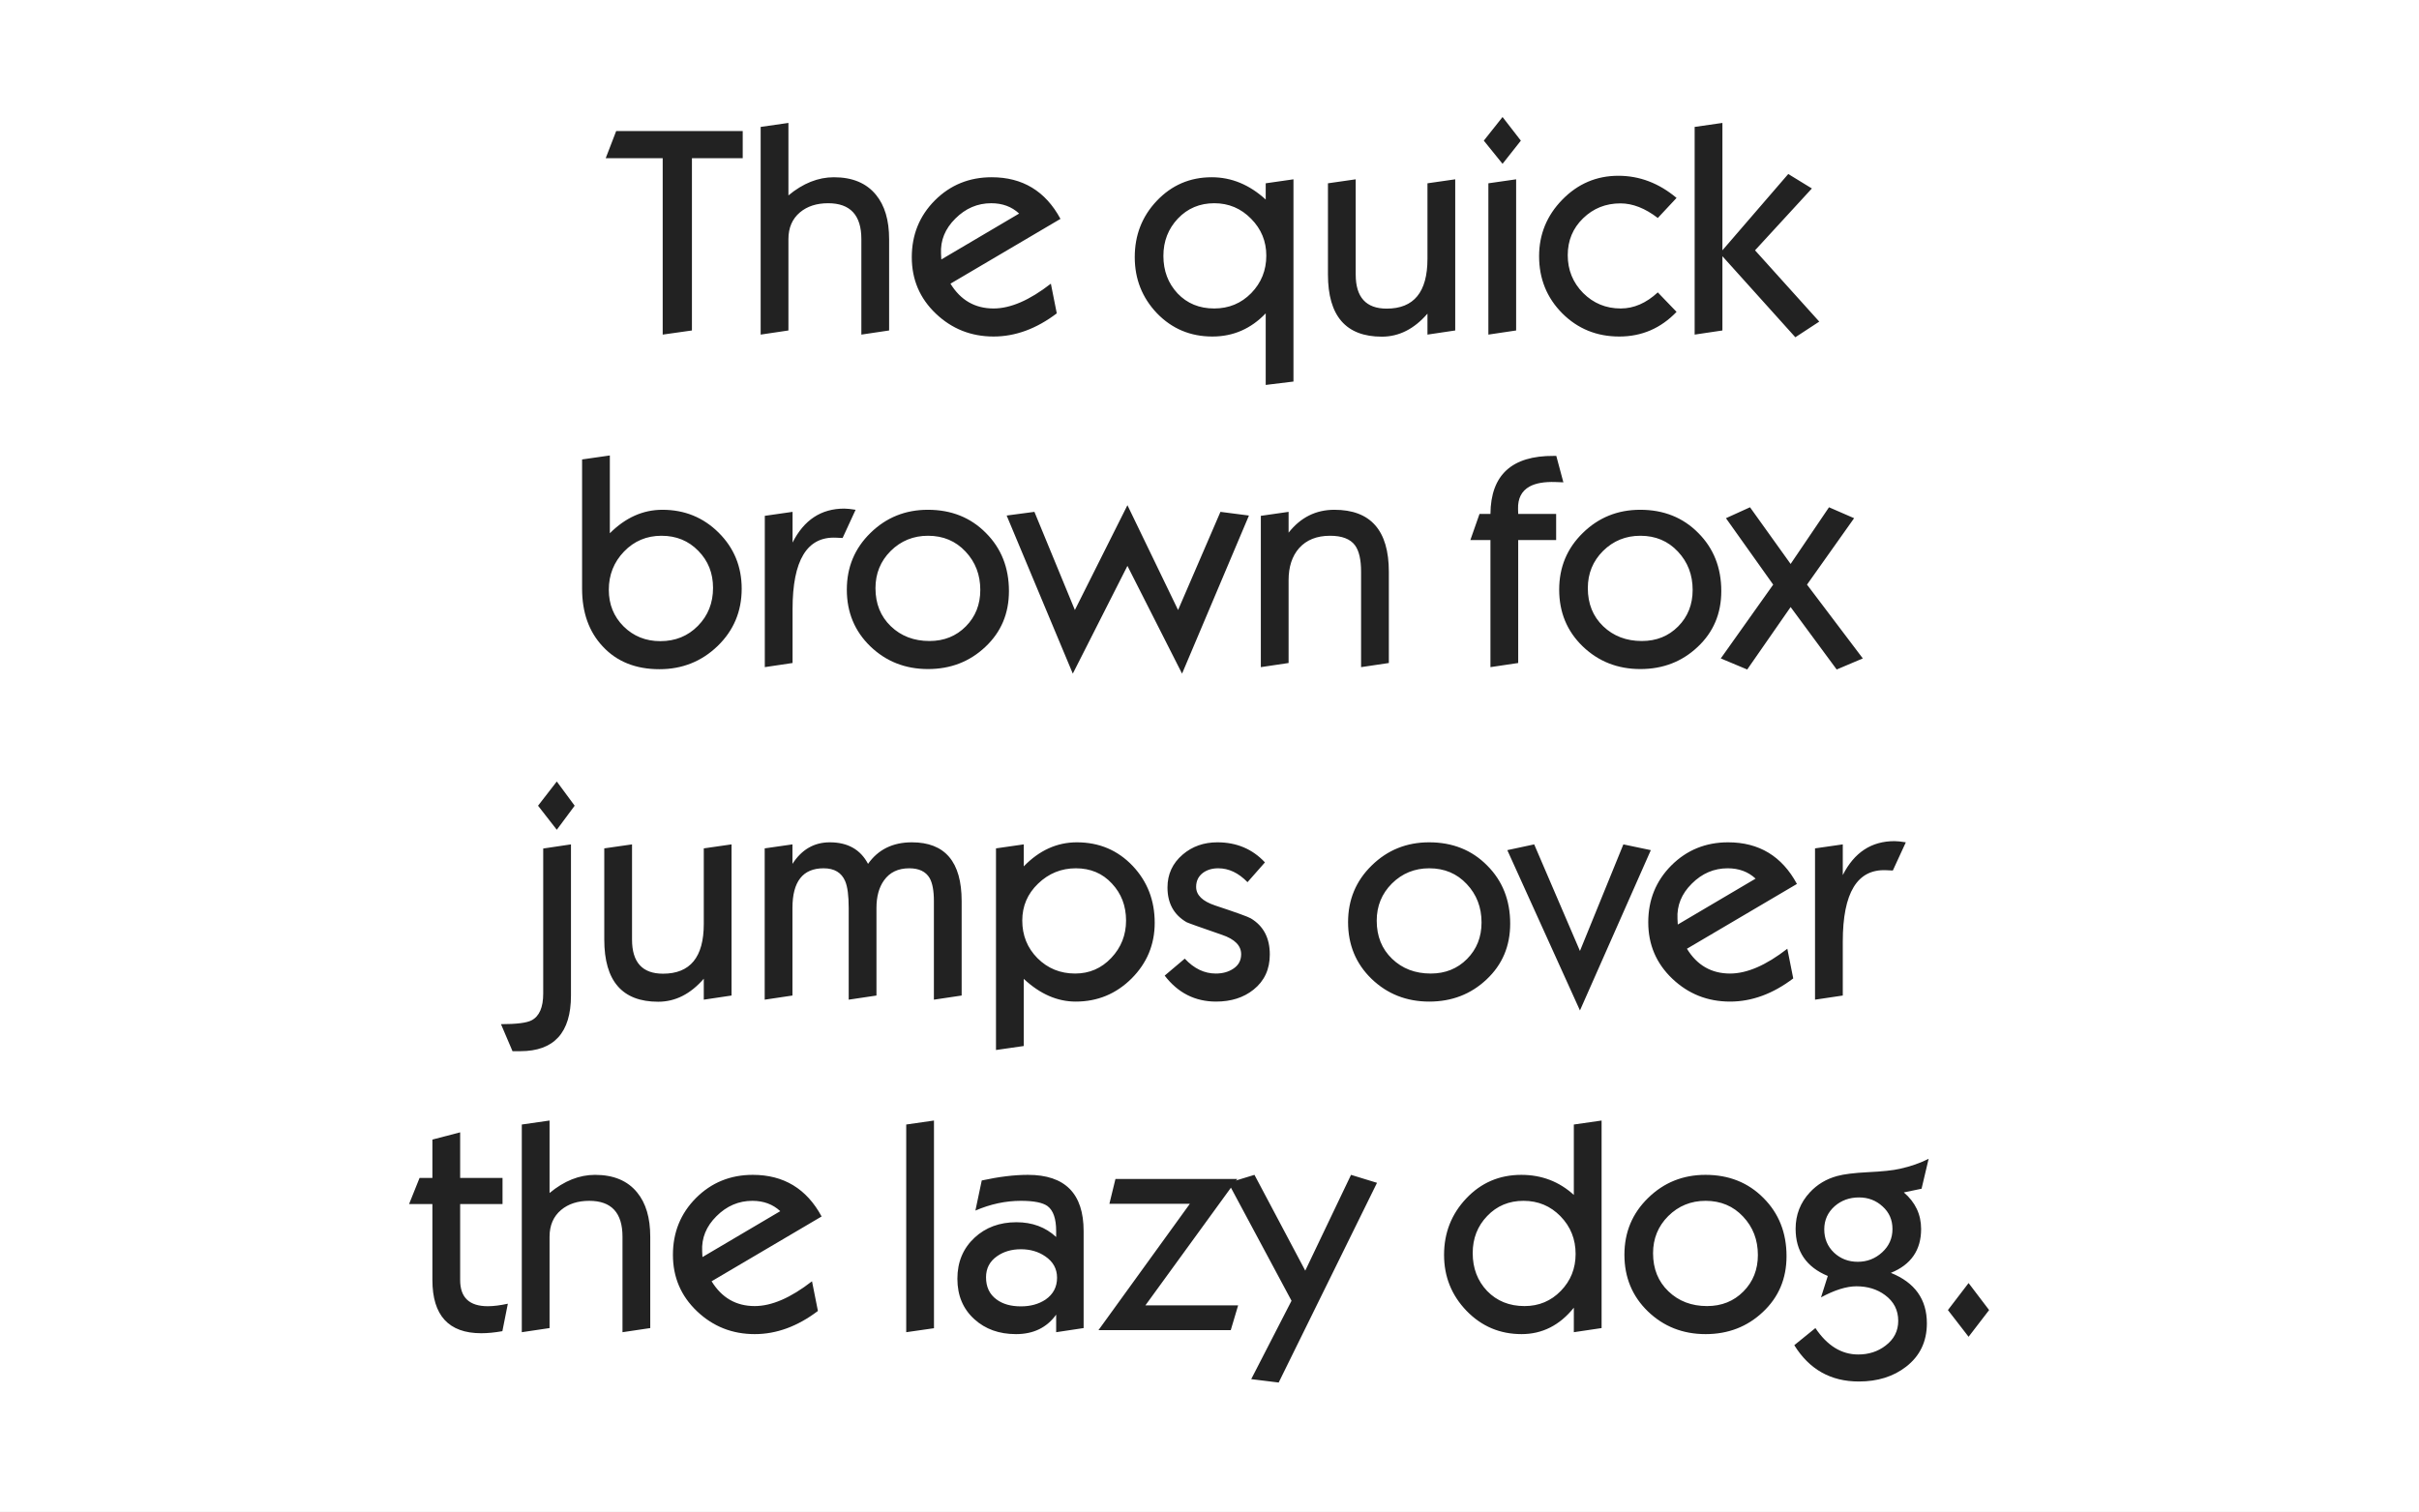
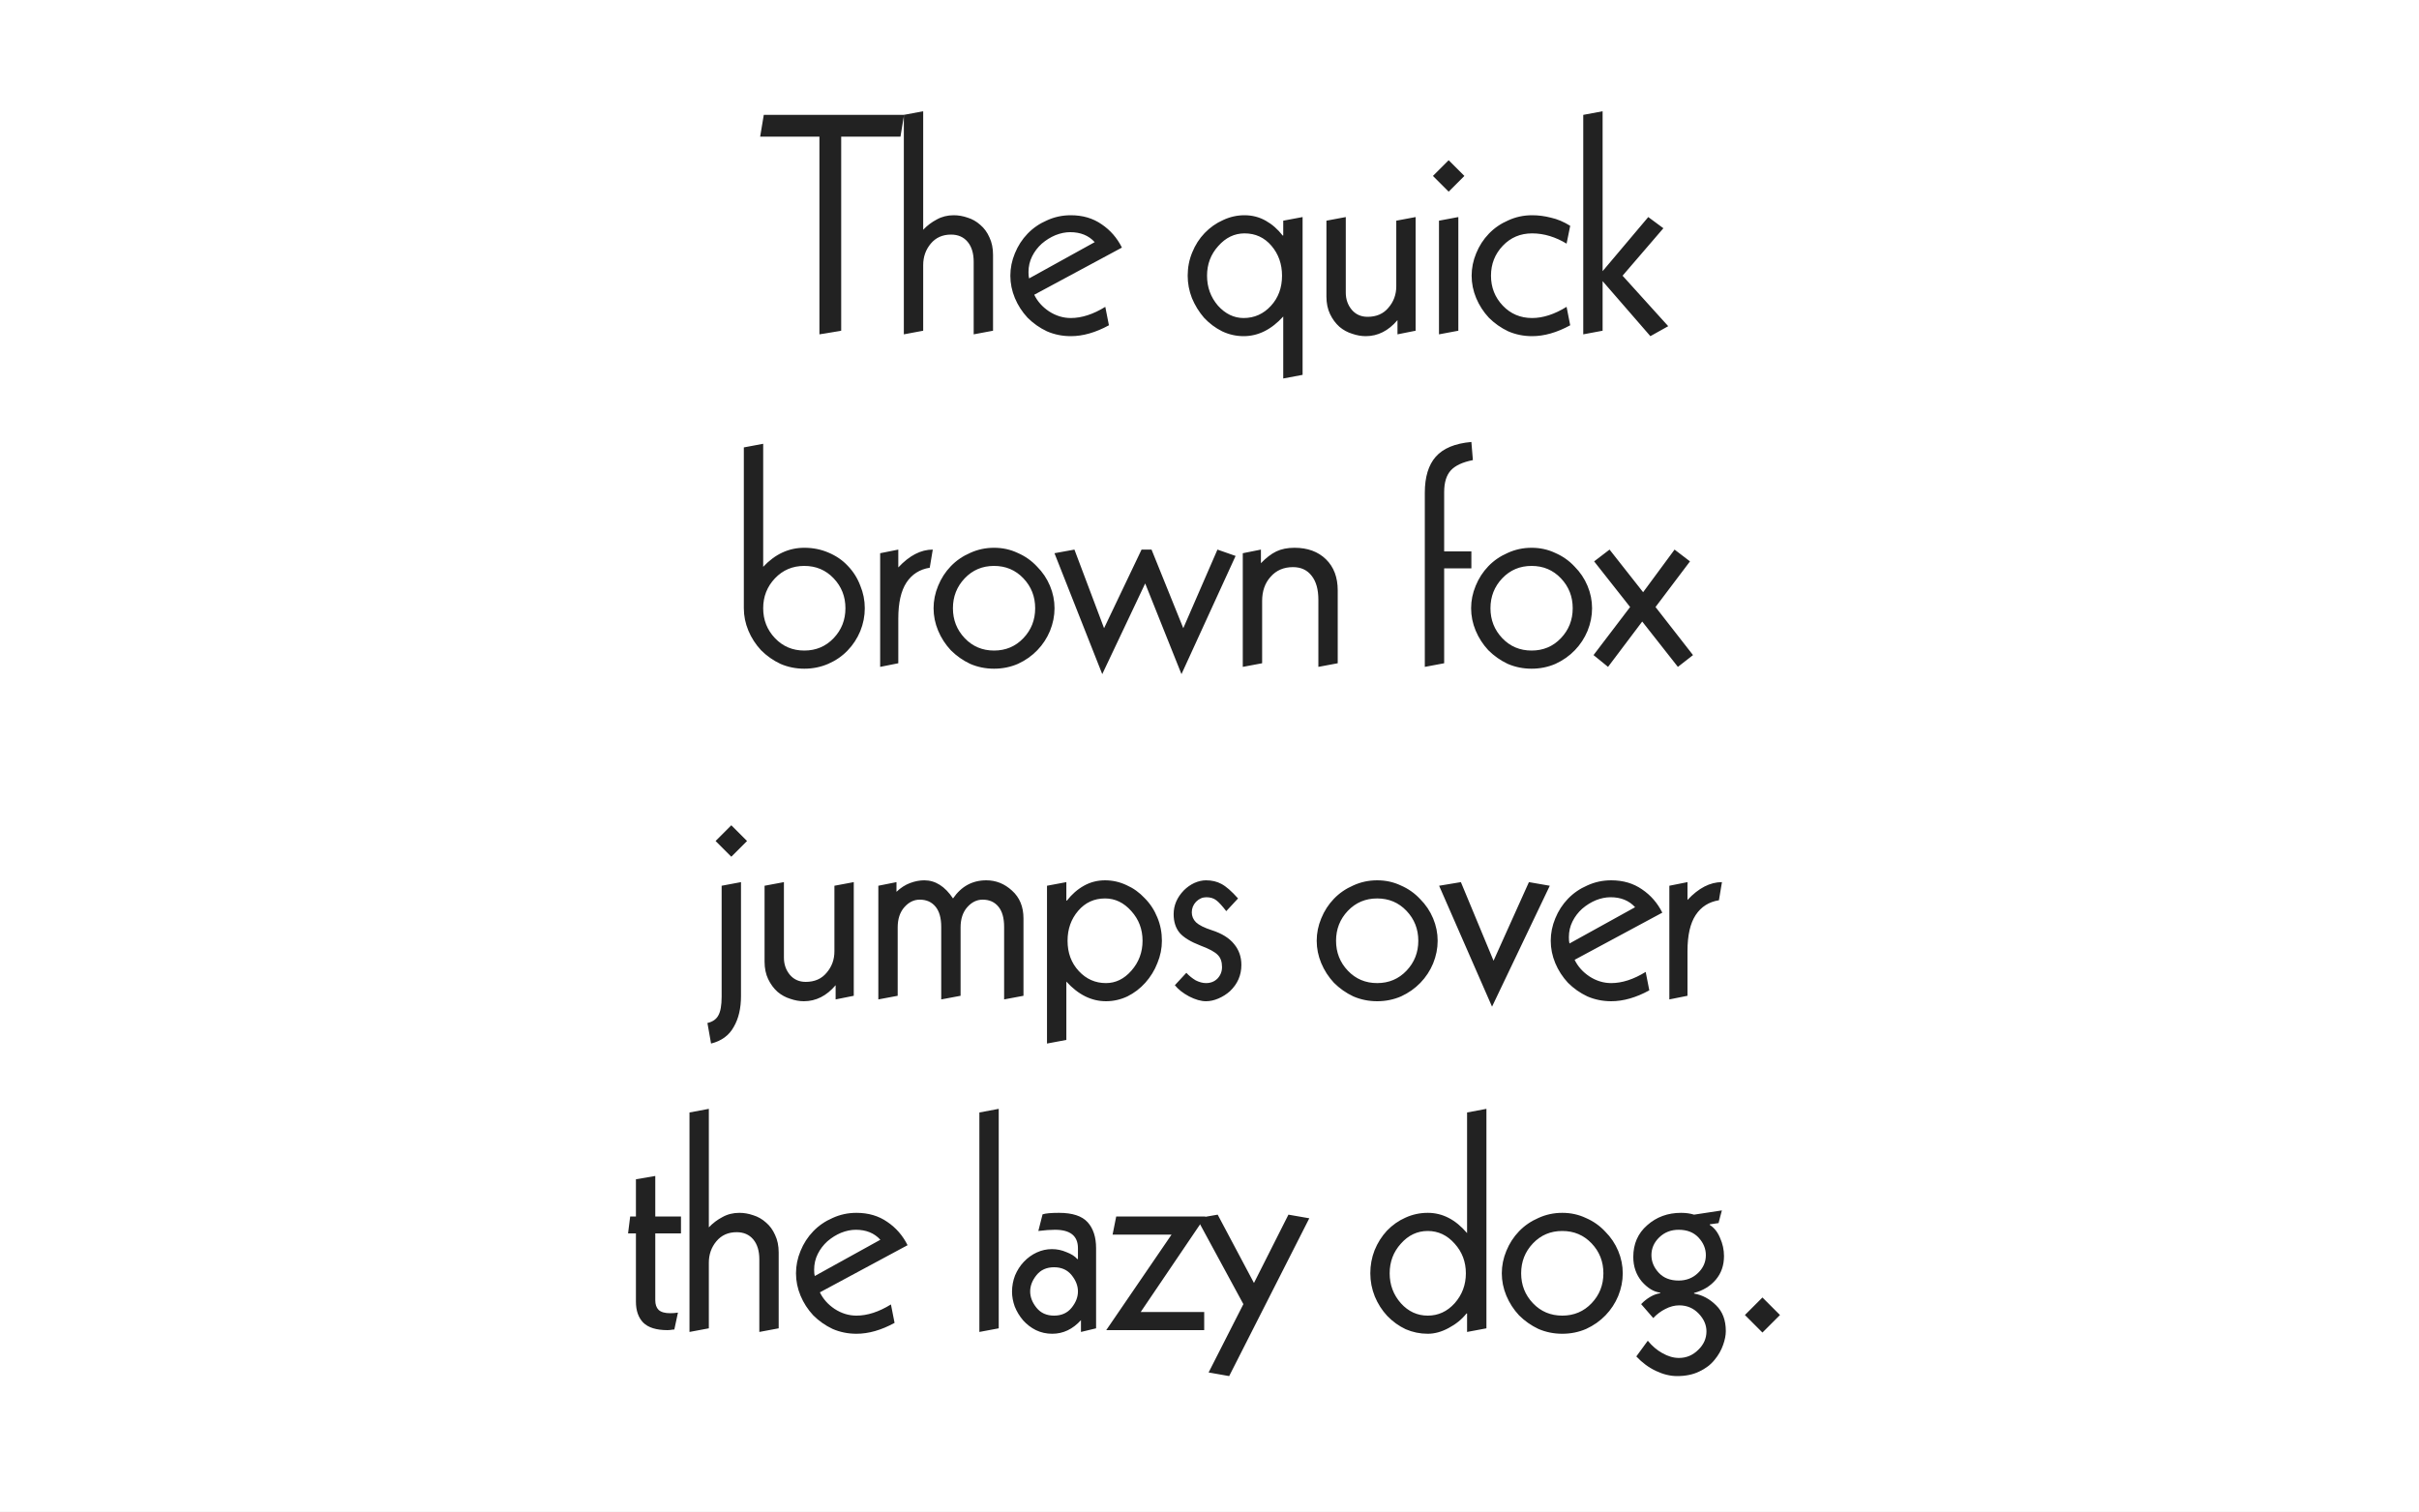
<svg xmlns="http://www.w3.org/2000/svg" viewBox="0 0 1600 1000" height="1000" width="1600">
  <path fill="#fff" d="M0 0h1600v1000H0z" />
  <g font-weight="400" font-size="200" font-family="Kabel" letter-spacing="-.03em" text-anchor="middle" fill="#222">
-     <path d="M457.664 104.668v113.965l-19.336 2.734v-116.7h-37.695l6.933-17.968h83.692v17.968zM521.488 129.277q14.453-12.01 30.078-12.01 18.36 0 27.832 11.62 8.692 10.547 8.692 29.297v60.45l-18.36 2.733v-63.183q0-23.73-21.972-23.73-11.426 0-18.653 6.054-7.617 6.445-7.617 17.676v60.45l-18.36 2.733V83.965l18.36-2.637zM695.078 187.676l3.906 19.63q-20.214 15.33-41.797 15.33-22.265 0-38.183-15.136-15.918-15.137-15.918-37.305 0-22.265 15.234-37.597 15.332-15.332 37.598-15.332 30.664 0 45.508 27.54l-72.754 42.87q10.058 16.406 28.515 16.406 16.797 0 37.89-16.406zm-72.46-16.016l51.464-30.37q-7.324-6.837-18.457-6.837-13.574 0-23.73 10.156-10.157 10.058-9.473 23.242zM837.18 254.668v-47.363q-14.65 15.332-35.254 15.332-21.778 0-36.62-15.332-14.747-15.43-14.747-37.207 0-21.778 14.452-37.11 14.843-15.722 36.426-15.722 19.628 0 35.742 14.746V121.27l18.36-2.637v133.79zm-33.985-120.215q-14.453 0-24.12 10.156-9.57 10.156-9.57 24.706 0 14.747 9.374 24.805 9.472 9.962 24.218 9.962 14.55 0 24.51-10.156 9.962-10.254 9.962-24.805 0-14.257-10.058-24.413-10.06-10.254-24.317-10.254zM962.527 118.633v100l-18.36 2.734V207.5q-13.183 15.234-30.175 15.234-35.644 0-35.644-41.113v-60.35l18.36-2.637v62.988q0 22.56 20.507 22.56 26.953 0 26.953-32.91v-50zM984.457 221.367V121.27l18.36-2.637v100zm-3.027-128.32l12.402-15.625 12.11 15.625-12.11 15.332zM1108.926 206.328q-15.625 16.31-37.89 16.31-22.364 0-37.696-15.333-15.332-15.43-15.332-37.793 0-21.68 15.332-37.403 15.43-15.82 37.11-15.82 20.995 0 38.476 14.648l-12.403 13.28q-12.597-9.667-24.707-9.667-14.55 0-24.707 9.864-10.157 9.863-10.157 24.414 0 14.65 10.156 25 10.253 10.254 24.902 10.254 12.988 0 24.51-10.644zM1139.254 169.512v49.12l-18.36 2.735V83.965l18.36-2.637v84.277l43.555-50.488 15.624 9.57-37.598 40.918 42.48 47.168-15.82 10.352zM403.367 352.793q15.528-15.527 34.766-15.527 21.972 0 37.207 15.136 15.234 15.137 15.234 37.11 0 22.46-15.918 37.89-15.918 15.332-38.476 15.332-23.535 0-37.5-15.04-13.672-14.55-13.672-38.28v-85.45l18.36-2.636zm34.18 1.66q-14.746 0-24.805 10.45-10.058 10.45-10.058 25.292 0 14.453 9.765 24.22 9.862 9.765 24.316 9.765 14.94 0 24.902-10.157 9.96-10.156 9.96-25.097 0-14.65-9.765-24.512-9.668-9.96-24.316-9.96zM557.328 355.918l-4.394-.195q-28.71-1.27-28.71 47.265v35.645l-18.36 2.734V341.27l18.36-2.637v20.312q11.327-22.46 34.178-22.46 2.735 0 7.52.78zM613.73 337.266q23.243 0 38.38 15.332 15.234 15.234 15.234 38.476 0 22.266-15.625 36.914-15.53 14.65-37.892 14.65-22.558 0-38.183-15.04-15.528-15.04-15.528-37.5 0-22.266 15.625-37.5 15.625-15.332 37.988-15.332zm.098 17.187q-14.55 0-24.707 10.06-10.057 10.057-10.057 24.608 0 15.43 10.156 25.196 10.155 9.766 25.585 9.766 14.453 0 24.023-9.668t9.57-24.12q0-15.04-9.765-25.392-9.766-10.45-24.805-10.45zM710.953 403.574l34.766-69.336 33.495 69.336 28.027-64.94 18.848 2.44-44.238 104.59-36.133-71.29-36.134 71.29-43.75-104.59 18.36-2.44zM833.957 441.367V341.27l18.36-2.637v13.77q11.913-15.137 30.273-15.137 36.035 0 36.035 41.015v60.353l-18.36 2.734V378.28q0-12.01-4.003-17.48-4.688-6.347-16.504-6.347-13.184 0-20.508 8.203-6.934 7.91-6.934 21.192v54.785zM972.543 357.285L978.598 340h7.226q.293-38.672 41.895-38.38h1.66l4.686 17.482-5.175-.196q-11.132-.39-17.285 3.028-7.812 4.394-7.52 14.843l.1 3.223h25.097v17.285h-25.098v81.348l-18.36 2.734v-84.082zM1084.902 337.266q23.242 0 38.38 15.332 15.234 15.234 15.234 38.476 0 22.266-15.625 36.914-15.527 14.65-37.89 14.65-22.56 0-38.184-15.04-15.527-15.04-15.527-37.5 0-22.266 15.624-37.5 15.625-15.332 37.988-15.332zm.098 17.187q-14.55 0-24.707 10.06-10.058 10.057-10.058 24.608 0 15.43 10.156 25.196 10.157 9.766 25.587 9.766 14.453 0 24.023-9.668t9.57-24.12q0-15.04-9.765-25.392-9.766-10.45-24.805-10.45zM1195.21 386.777l36.915 48.828-17.285 7.325-30.47-41.31-28.71 41.31-17.48-7.325 34.668-48.828-31.25-43.945 15.918-7.227 26.855 37.5 25.392-37.5 16.6 7.227zM331.367 677.578q15.332 0 20.215-2.54 7.715-4.003 7.715-17.675v-95.996l18.36-2.734v100q0 36.816-33.497 36.816h-5.176zm36.914-128.613l-12.4-15.918 12.4-16.016 11.818 16.017zM483.863 558.633v100l-18.36 2.734V647.5q-13.183 15.234-30.175 15.234-35.644 0-35.644-41.113v-60.35l18.36-2.637v62.988q0 22.56 20.507 22.56 26.954 0 26.954-32.91v-50zM505.793 661.367V561.27l18.36-2.637v12.89q9.18-14.257 24.706-14.257 17.773 0 25.292 14.257 10.06-14.257 29.004-14.257 32.91 0 32.91 38.867v62.5l-18.36 2.734v-65.234q0-10.254-2.83-15.235-3.81-6.445-13.478-6.445-11.035 0-16.7 8.008-4.98 6.935-4.98 18.263v57.91l-18.36 2.734v-60.644q0-12.305-2.342-17.774-3.614-8.497-14.258-8.497-20.606 0-20.606 26.27v57.91zM677.137 647.598v44.433l-18.36 2.638V561.27l18.36-2.637v14.55q15.43-15.917 35.156-15.917 22.07 0 36.914 15.625 14.55 15.43 14.55 37.598 0 21.582-15.33 36.914-15.333 15.235-36.915 15.235-18.262 0-34.375-15.04zm34.472-73.145q-14.454 0-25 10.156-10.45 10.058-10.45 24.413 0 14.747 10.06 24.903 10.155 10.156 24.9 10.156 14.16 0 23.927-10.352 9.765-10.35 9.765-24.707 0-14.55-9.375-24.51-9.277-10.06-23.828-10.06zM770.355 645.45l13.282-11.23q9.18 9.862 20.508 9.862 6.64 0 11.328-3.027 5.468-3.418 5.468-9.766 0-8.497-12.596-12.794-22.07-7.617-23.535-8.398-12.6-7.325-12.6-22.95 0-13.183 10.06-21.777 9.472-8.104 22.95-8.104 19.042 0 31.444 13.28l-11.523 13.087q-8.886-9.18-19.335-9.18-6.055 0-10.157 3.027-4.492 3.418-4.492 9.278 0 8.105 12.598 12.305 20.898 6.933 23.535 8.496 12.597 7.518 12.597 23.924 0 14.65-10.742 23.243-9.864 7.91-24.805 7.91-20.8 0-33.985-17.188zM945.27 557.266q23.242 0 38.378 15.332 15.235 15.234 15.235 38.476 0 22.266-15.625 36.914-15.528 14.65-37.89 14.65-22.56 0-38.184-15.04-15.528-15.04-15.528-37.5 0-22.266 15.625-37.5 15.626-15.332 37.99-15.332zm.097 17.187q-14.55 0-24.707 10.06-10.058 10.057-10.058 24.608 0 15.43 10.156 25.196 10.156 9.766 25.586 9.766 14.453 0 24.023-9.668t9.57-24.12q0-15.04-9.765-25.392-9.766-10.45-24.805-10.45zM1045.03 668.496L996.985 562.44l17.774-3.807 30.273 70.508 28.712-70.507 18.164 3.808zM1182.195 627.676l3.907 19.63q-20.215 15.33-41.797 15.33-22.266 0-38.184-15.136-15.917-15.137-15.917-37.305 0-22.265 15.235-37.597 15.332-15.332 37.597-15.332 30.664 0 45.508 27.54l-72.754 42.87q10.058 16.406 28.515 16.406 16.797 0 37.89-16.406zm-72.46-16.016l51.464-30.37q-7.325-6.837-18.458-6.837-13.574 0-23.73 10.156-10.156 10.058-9.473 23.242zM1251.977 575.918l-4.395-.195q-28.71-1.27-28.71 47.265v35.645l-18.36 2.734V561.27l18.36-2.637v20.312q11.327-22.46 34.18-22.46 2.733 0 7.518.78zM332.387 796.602H304.36v50.293q0 17.285 18.26 17.285 5.665 0 13.282-1.66l-3.613 18.164q-7.618 1.367-13.966 1.367-32.324 0-32.324-35.253v-50.195h-15.43l6.934-17.286H286v-25.39l18.36-4.785v30.176h28.027zM363.496 789.277q14.453-12.01 30.078-12.01 18.36 0 27.832 11.62 8.692 10.547 8.692 29.297v60.45l-18.36 2.733v-63.183q0-23.73-21.972-23.73-11.426 0-18.653 6.054-7.617 6.445-7.617 17.676v60.45l-18.36 2.733V743.965l18.36-2.637zM537.086 847.676l3.906 19.63q-20.215 15.33-41.797 15.33-22.265 0-38.183-15.136-15.918-15.137-15.918-37.305 0-22.265 15.234-37.597 15.332-15.332 37.598-15.332 30.664 0 45.508 27.54l-72.754 42.87q10.058 16.406 28.515 16.406 16.797 0 37.89-16.406zm-72.46-16.016l51.464-30.37q-7.324-6.837-18.457-6.837-13.574 0-23.73 10.156-10.157 10.058-9.473 23.242zM599.402 881.367V743.965l18.36-2.637V878.73zM645.16 800.898l4.2-19.92q17.09-3.712 30.566-3.712 36.816 0 36.816 37.207v64.16l-18.164 2.734v-11.62q-9.277 12.89-26.562 12.89-16.7 0-27.54-9.864-11.23-10.156-11.23-26.757 0-16.602 11.328-27.15 11.035-10.253 27.735-10.253 15.72 0 26.268 9.766v-3.907q0-12.207-5.664-16.504-4.785-3.517-17.676-3.517-15.136 0-30.078 6.445zm30.078 25.586q-9.18 0-15.722 4.59-7.325 5.078-7.325 13.965 0 9.57 6.935 14.647 6.152 4.59 16.113 4.59 9.57 0 16.31-4.492 7.616-5.273 7.616-14.453 0-8.887-7.812-14.16-6.836-4.688-16.114-4.688zM726.563 880l60.45-83.594h-53.224L737.792 780h80.566l-60.743 83.594h61.328L814.062 880z" />
-     <path d="M854.254 860.566l-41.797-78.027 17.285-5.274 33.594 63.38 30.273-63.38 17.187 5.273-65.04 132.128-18.163-2.246zM1040.984 865.156q-14.062 17.48-34.57 17.48-21.484 0-36.426-15.43-14.843-15.43-14.843-37.01 0-21.778 14.648-37.305 14.746-15.624 36.426-15.624 20.214 0 34.764 13.28v-46.58l18.36-2.638v137.305l-18.36 2.734zm-33.3-70.703q-14.454 0-24.024 10.06-9.57 9.96-9.57 24.51 0 15.04 9.57 25.098 9.668 9.962 24.707 9.962 14.258 0 24.024-10.06 9.766-10.057 9.766-24.413 0-14.65-9.96-24.903-9.962-10.254-24.512-10.254zM1128.05 777.266q23.243 0 38.38 15.332 15.234 15.234 15.234 38.476 0 22.266-15.625 36.914-15.528 14.65-37.892 14.65-22.558 0-38.183-15.04-15.527-15.04-15.527-37.5 0-22.266 15.624-37.5 15.626-15.332 37.99-15.332zm.1 17.187q-14.552 0-24.708 10.06-10.06 10.057-10.06 24.608 0 15.43 10.157 25.196 10.156 9.766 25.585 9.766 14.453 0 24.024-9.668 9.57-9.668 9.57-24.12 0-15.04-9.767-25.392-9.765-10.45-24.804-10.45zM1200.762 878.633q11.72 17.48 28.32 17.48 10.45 0 18.066-5.86 8.4-6.347 8.4-16.405 0-10.645-8.79-17.09-7.813-5.762-18.848-5.762-9.863 0-23.437 7.324l4.492-14.16q-21.29-8.79-21.29-31.25 0-13.867 9.376-24.023 7.325-7.91 18.067-10.84 6.738-1.856 20.313-2.54 14.453-.683 21.19-2.245 10.646-2.344 19.044-6.64l-4.687 19.823-11.72 2.442q11.427 9.765 11.427 24.218 0 20.9-20.02 29.004 23.828 9.57 23.828 33.398 0 18.066-13.77 28.71-12.597 9.766-31.25 9.766-27.83 0-42.675-24.023zm28.808-86.426q-9.375 0-16.015 5.762-6.934 6.15-6.934 15.33 0 9.278 6.446 15.43 6.446 6.055 15.723 6.055 9.276 0 16.112-6.25 6.836-6.25 6.836-15.43 0-9.082-6.543-14.94-6.445-5.958-15.625-5.958zM1302.086 884.395l-13.672-17.676 13.672-17.872 13.574 17.87z" />
+     <path d="M541.99 90.4v130.8l14.4-2.4V90.4h39.2l2.4-14.4h-92.8l-2.4 14.4z" />
+     <path d="M597.825 221.2l12.8-2.4v-43.4q0-8.2 5-14.2t13.4-6q7 0 11 4.8t4 13.2v48l12.8-2.4v-50.2q0-6.6-2.4-11.6-2.2-5-6-8.2-3.8-3.4-8.4-4.8-4.6-1.6-9.2-1.6-6.2 0-11.2 2.8-5 2.6-9 6.8V73.6l-12.8 2.4zM742.075 163.8q-4.8-9.6-13.4-15.4-8.6-6-20.4-6-8.4 0-15.8 3.4-7.4 3.2-12.8 8.8-5.4 5.6-8.4 13-3 7.2-3 14.8 0 7.6 3 14.8 3 7.2 8.4 13 5.6 5.6 12.8 9 7.4 3.2 15.8 3.2 12 0 25.2-7.2l-2.4-12.2q-12 7.4-22.8 7.4-7.6 0-14.4-4.4-6.6-4.4-9.8-11zm-61.4 20.4q-.4-1.4-.4-4.2 0-5.6 2.4-10.4 2.4-4.8 6.4-8.4 4.2-3.6 9-5.6 5-2 9.8-2 10.2 0 16.2 6.6zM848.772 250.4l12.8-2.4V143.6l-12.8 2.4v9.8h-.4q-4.8-6.2-11.2-9.8-6.4-3.6-14-3.6-7.4 0-14.2 3.2-6.8 3-12.2 8.6-5.2 5.4-8.2 12.8-3 7.2-3 15.4 0 7.6 2.8 14.8 3 7.2 8 13 5.2 5.6 12 9 6.8 3.2 14.2 3.2 14.4 0 26.2-13zm-.8-68q0 12-7.4 20t-18 8q-9.6 0-17-8.2-7.2-8.4-7.2-19.8t7.4-19.6q7.4-8.4 17.4-8.4 10.8 0 17.8 8.2t7 19.8zM877.34 196.2q0 6.6 2.4 11.6t6.2 8.4q3.8 3.2 8.4 4.6 4.6 1.6 9 1.6 12 0 21-10.6v9.4l12-2.4v-75.2l-12.8 2.4v43.4q0 8.2-5.2 14.2-5 6-13.8 6-6.4 0-10.4-4.6-4-4.8-4-11.4v-50l-12.8 2.4zM951.79 221.2l12.8-2.4v-75.2l-12.8 2.4zm6.4-115.2l-10.4 10.4 10.4 10.4 10.4-10.4zM1036.184 203q-12 7.4-22.8 7.4-11.6 0-19.4-8.2-7.8-8.2-7.8-19.8 0-11.6 7.8-19.8 7.8-8.2 19.4-8.2 6 0 11.8 1.8 5.8 1.8 11 5l2.4-11.8q-6.4-4-12.8-5.4-6.2-1.6-12.4-1.6-8.4 0-15.8 3.4-7.4 3.2-12.8 8.8-5.4 5.6-8.4 13-3 7.2-3 14.8 0 7.6 3 14.8 3 7.2 8.4 13 5.6 5.6 12.8 9 7.4 3.2 15.8 3.2 12 0 25.2-7.2zM1047.213 76v145.2l12.8-2.4V186l31.6 36.4 11.8-6.6-30.2-33.4 27-31.4-10-7.4-30.2 35.8V73.6zM491.994 296v106.4q0 7.6 3 14.8 3 7.2 8.4 13 5.6 5.6 12.8 9 7.4 3.2 15.8 3.2t15.8-3.2q7.4-3.2 12.8-8.8 5.4-5.6 8.4-12.8 3-7.4 3-15.2 0-7.8-3-15-2.8-7.4-8.2-13-5.2-5.6-12.8-8.8-7.4-3.2-16-3.2-15.4 0-27.2 12.6v-81.4zm12.8 106.4q0-11.6 7.8-19.8 7.8-8.2 19.4-8.2 11.6 0 19.4 8.2 7.8 8.2 7.8 19.8 0 11.6-7.8 19.8-7.8 8.2-19.4 8.2-11.6 0-19.4-8.2-7.8-8.2-7.8-19.8zM582.163 441.2l12-2.4v-29.6q0-15.6 5.4-23.8 5.4-8.2 15.4-9.8l2-12q-11.8 0-22.8 11.8v-11.8l-12 2.4zM630.294 402.4q0-11.6 7.8-19.8 7.8-8.2 19.4-8.2 11.6 0 19.4 8.2 7.8 8.2 7.8 19.8 0 11.6-7.8 19.8-7.8 8.2-19.4 8.2-11.6 0-19.4-8.2-7.8-8.2-7.8-19.8zm-12.8 0q0 7.6 3 14.8 3 7.2 8.4 13 5.6 5.6 12.8 9 7.4 3.2 15.8 3.2t15.8-3.2q7.4-3.4 12.8-9t8.4-12.8q3-7.4 3-15t-3-14.8q-3-7.2-8.6-12.8-5.4-5.8-12.8-9-7.2-3.4-15.6-3.4-8.4 0-15.8 3.4-7.4 3.2-12.8 8.8-5.4 5.6-8.4 13-3 7.2-3 14.8zM755.063 363.6l-24.8 52-19.6-52-13.2 2.4 31.6 80 28.4-60 24 60 35.8-78.2-12-4.2-22.6 52-21-52zM822.013 441.2l12.8-2.4v-41.2q0-9.8 5.6-16 5.6-6.4 14.8-6.4 8 0 12.4 5.8 4.4 5.6 4.4 15.8v44.4l12.8-2.4v-48.2q0-13-7.8-20.6-7.8-7.6-20.8-7.6-7 0-12 2.4t-10.2 7.8v-9l-12 2.4zM942.416 441.2l12.8-2.4V376h18v-11.2h-18v-39.2q0-9.6 4.4-14.4 4.4-4.8 14.6-6.8l-1-12q-16.2 1.4-23.6 9.8-7.2 8.2-7.2 23.8zM985.84 402.4q0-11.6 7.8-19.8 7.8-8.2 19.4-8.2 11.6 0 19.4 8.2 7.8 8.2 7.8 19.8 0 11.6-7.8 19.8-7.8 8.2-19.4 8.2-11.6 0-19.4-8.2-7.8-8.2-7.8-19.8zm-12.8 0q0 7.6 3 14.8 3 7.2 8.4 13 5.6 5.6 12.8 9 7.4 3.2 15.8 3.2t15.8-3.2q7.4-3.4 12.8-9t8.4-12.8q3-7.4 3-15t-3-14.8q-3-7.2-8.6-12.8-5.4-5.8-12.8-9-7.2-3.4-15.6-3.4-8.4 0-15.8 3.4-7.4 3.2-12.8 8.8-5.4 5.6-8.4 13-3 7.2-3 14.8zM1054.41 371.4l23.8 30.2-24.2 31.8 9.6 7.8 22.6-30 23.6 30 10-7.8-24.8-31.8 22.8-30.2-10.2-7.8-20.8 28.2-22.2-28.2zM470.314 690.4q10.4-2.6 15-11 4.8-8.2 4.8-20.4v-75.4l-12.8 2.4v73.4q0 8.6-2.2 12.4-2 3.8-7.2 5zm13.4-144.4l-10.4 10.4 10.4 10.4 10.4-10.4zM505.708 636.2q0 6.6 2.4 11.6t6.2 8.4q3.8 3.2 8.4 4.6 4.6 1.6 9 1.6 12 0 21-10.6v9.4l12-2.4v-75.2l-12.8 2.4v43.4q0 8.2-5.2 14.2-5 6-13.8 6-6.4 0-10.4-4.6-4-4.8-4-11.4v-50l-12.8 2.4zM580.958 661.2l12.8-2.4v-45.2q0-8.4 4.4-13.4t10.2-5q6.6 0 10.4 4.6 3.8 4.6 3.8 13.4v48l12.8-2.4v-45.2q0-8.4 4.4-13.4t10.2-5q6.6 0 10.4 4.6 3.8 4.6 3.8 13.4v48l12.8-2.4v-51.2q0-11.6-7.6-18.4-7.4-6.8-17-6.8-13.8 0-22 12-8-12-19-12-4.6 0-9.4 1.8-4.8 1.8-9 5.8v-6.4l-12 2.4zM692.517 690.4l12.8-2.4v-38.6q11.8 13 26.2 13 7.4 0 14.2-3.2 6.8-3.4 11.8-9 5.2-5.8 8-13 3-7.2 3-14.8 0-8.2-3-15.4-3-7.4-8.4-12.8-5.2-5.6-12-8.6-6.8-3.2-14.2-3.2-7.6 0-14 3.6t-11.2 9.8h-.4v-12.2l-12.8 2.4zm13.6-68q0-11.6 7-19.8 7-8.2 17.8-8.2 10 0 17.4 8.4 7.4 8.2 7.4 19.6 0 11.4-7.4 19.8-7.2 8.2-16.8 8.2-10.6 0-18-8t-7.4-20zM777.086 651.8q3.4 4.2 9.4 7.4 6.2 3.2 11.2 3.2 4 0 8.2-1.8 4.2-1.8 7.6-4.8 7.6-7.2 7.6-17.4 0-8-4.8-13.8-4.8-6-14.8-9.2-7.4-2.4-10.4-5.2-2.8-2.8-2.8-6.6 0-4 2.8-7 3-3 6.8-3 4 0 6.6 2 2.6 2 6.6 7.2l7.8-8.4q-6.4-7.2-11-9.6-4.4-2.4-10.2-2.4-3.8 0-7.8 1.8-3.8 1.8-6.8 4.8-6.8 7-6.8 15.8 0 7.6 4 12.4 4 4.6 13.8 8.4 8.6 3.2 11.4 6.2 2.8 2.8 2.8 8 0 4.4-3 7.6-3 3-7.6 3-3.2 0-6.8-1.8-3.4-2-6.2-5zM883.708 622.4q0-11.6 7.8-19.8 7.8-8.2 19.4-8.2 11.6 0 19.4 8.2 7.8 8.2 7.8 19.8 0 11.6-7.8 19.8-7.8 8.2-19.4 8.2-11.6 0-19.4-8.2-7.8-8.2-7.8-19.8zm-12.8 0q0 7.6 3 14.8 3 7.2 8.4 13 5.6 5.6 12.8 9 7.4 3.2 15.8 3.2t15.8-3.2q7.4-3.4 12.8-9t8.4-12.8q3-7.4 3-15t-3-14.8q-3-7.2-8.6-12.8-5.4-5.8-12.8-9-7.2-3.4-15.6-3.4-8.4 0-15.8 3.4-7.4 3.2-12.8 8.8-5.4 5.6-8.4 13-3 7.2-3 14.8zM951.877 586l35 80 38.2-80-13.8-2.4-23.4 52-21.6-52zM1099.505 603.8q-4.8-9.6-13.4-15.4-8.6-6-20.4-6-8.4 0-15.8 3.4-7.4 3.2-12.8 8.8-5.4 5.6-8.4 13-3 7.2-3 14.8 0 7.6 3 14.8 3 7.2 8.4 13 5.6 5.6 12.8 9 7.4 3.2 15.8 3.2 12 0 25.2-7.2l-2.4-12.2q-12 7.4-22.8 7.4-7.6 0-14.4-4.4-6.6-4.4-9.8-11zm-61.4 20.4q-.4-1.4-.4-4.2 0-5.6 2.4-10.4 2.4-4.8 6.4-8.4 4.2-3.6 9-5.6 5-2 9.8-2 10.2 0 16.2 6.6zM1104.155 661.2l12-2.4v-29.6q0-15.6 5.4-23.8 5.4-8.2 15.4-9.8l2-12q-11.8 0-22.8 11.8v-11.8l-12 2.4zM448.42 868.4q-2.4.4-5.2.4-5.2 0-7.6-2.2-2.2-2.2-2.2-6.4V816h17v-11.2h-17V778l-12.8 2.2v24.6h-3.8l-1.4 11.2h5.2v45.2q0 8.8 4.8 13.8 5 5 16.2 5 1.2 0 3.8-.4h.6zM456.044 881.2l12.8-2.4v-43.4q0-8.2 5-14.2t13.4-6q7 0 11 4.8t4 13.2v48l12.8-2.4v-50.2q0-6.6-2.4-11.6-2.2-5-6-8.2-3.8-3.4-8.4-4.8-4.6-1.6-9.2-1.6-6.2 0-11.2 2.8-5 2.6-9 6.8v-78.4l-12.8 2.4zM600.294 823.8q-4.8-9.6-13.4-15.4-8.6-6-20.4-6-8.4 0-15.8 3.4-7.4 3.2-12.8 8.8-5.4 5.6-8.4 13-3 7.2-3 14.8 0 7.6 3 14.8 3 7.2 8.4 13 5.6 5.6 12.8 9 7.4 3.2 15.8 3.2 12 0 25.2-7.2l-2.4-12.2q-12 7.4-22.8 7.4-7.6 0-14.4-4.4-6.6-4.4-9.8-11zm-61.4 20.4q-.4-1.4-.4-4.2 0-5.6 2.4-10.4 2.4-4.8 6.4-8.4 4.2-3.6 9-5.6 5-2 9.8-2 10.2 0 16.2 6.6zM647.79 736v145.2l12.8-2.4V733.6zM714.984 881.2l10-2.4v-53q0-11-5.6-17.2-5.6-6.2-19-6.2-7.8 0-10.8 1l-2.8 11q6.4-.8 11-.8 15.2 0 15.2 12.2v7.2h-.4q-2.4-2.8-7.2-4.6-4.6-2-9.6-2-5.2 0-10 2.2t-8.6 6.2q-3.6 3.8-5.8 9-2 5.2-2 10.8 0 4.8 1.8 9.8 2 5 5.6 9.2 3.6 4 8.4 6.4 5 2.4 10.8 2.4 10.8 0 19-9zm-33.6-26.8q0-5.6 4.2-10.8 4.2-5.2 11.6-5.2 7.4 0 11.6 5.2 4.2 5.2 4.2 10.8 0 5.6-4.2 10.8-4.2 5.2-11.6 5.2-7.4 0-11.6-5.2-4.2-5.2-4.2-10.8zM774.897 816.8l-43.2 63.2h64.8v-12h-42l42.8-63.2h-59l-2.4 12z" />
+     <path d="M822.41 862.8l-23 45.2 13.6 2.4 53-104.4-13.8-2.4-22.8 45.2-24-45.2-13.8 2.4zM970.37 881.2l12.8-2.4V733.6l-12.8 2.4v79.8q-11.4-13.4-26-13.4-7.8 0-14.8 3.2-6.8 3-12.2 8.6-5.2 5.6-8.2 13-2.8 7.2-2.8 15.2 0 8 3 15.4 3 7.2 8.2 12.8 5.4 5.6 12.2 8.8 7 3 14.6 3 6.8 0 13.8-3.8 7.2-3.8 11.8-9.6h.4zm-51.2-38.8q0-11.4 7.4-19.6 7.4-8.4 17.8-8.4t17.8 8.4q7.4 8.2 7.4 19.6 0 11.4-7.4 19.8-7.4 8.2-17.8 8.2t-17.8-8.2q-7.4-8.4-7.4-19.8zM1006.138 842.4q0-11.6 7.8-19.8 7.8-8.2 19.4-8.2 11.6 0 19.4 8.2 7.8 8.2 7.8 19.8 0 11.6-7.8 19.8-7.8 8.2-19.4 8.2-11.6 0-19.4-8.2-7.8-8.2-7.8-19.8zm-12.8 0q0 7.6 3 14.8 3 7.2 8.4 13 5.6 5.6 12.8 9 7.4 3.2 15.8 3.2t15.8-3.2q7.4-3.4 12.8-9t8.4-12.8q3-7.4 3-15t-3-14.8q-3-7.2-8.6-12.8-5.4-5.8-12.8-9-7.2-3.4-15.6-3.4-8.4 0-15.8 3.4-7.4 3.2-12.8 8.8-5.4 5.6-8.4 13-3 7.2-3 14.8zM1082.306 897.4q5.8 6.2 13 9.6 7.2 3.4 14 3.4 8.4 0 14.6-3 6.4-3 10.2-7.8 3.8-4.6 5.6-9.8 1.8-5 1.8-9.2 0-10.8-6.4-17-6.4-6.4-14.6-7.8v-.4q9-2.4 14.4-8.8t5.4-15.6q0-6.2-2.6-12-2.4-5.8-6.8-8.6v-.4l5.8-.8 2.2-8.4-18.4 2.8q-3.8-1.2-8.6-1.2-13.2 0-22.4 8.2-9.2 8-9.2 21 0 9.4 5.6 16.2 5.8 6.6 12.2 7.4v.4q-3.2.4-6.6 2.4-3.4 2-6 4.8l8 9.2q3.6-3.8 8-6 4.6-2.4 9.2-2.4 7.6 0 12.8 5.4 5.2 5.4 5.2 11.8 0 7-5.4 12.2-5.4 5.4-12.8 5.4-5.4 0-11-3.2-5.4-3-9.6-8.2zm10-67q0-6.8 5.2-11.8 5.2-5 12.8-5 8.4 0 13.2 5.2 4.8 5.2 4.8 11.6 0 6.8-5.2 11.8-5.2 5-12.8 5-8.4 0-13.2-5.2-4.8-5.2-4.8-11.6zM1154.134 870l11.6 11.6 11.6-11.6-11.6-11.6z" />
  </g>
</svg>
